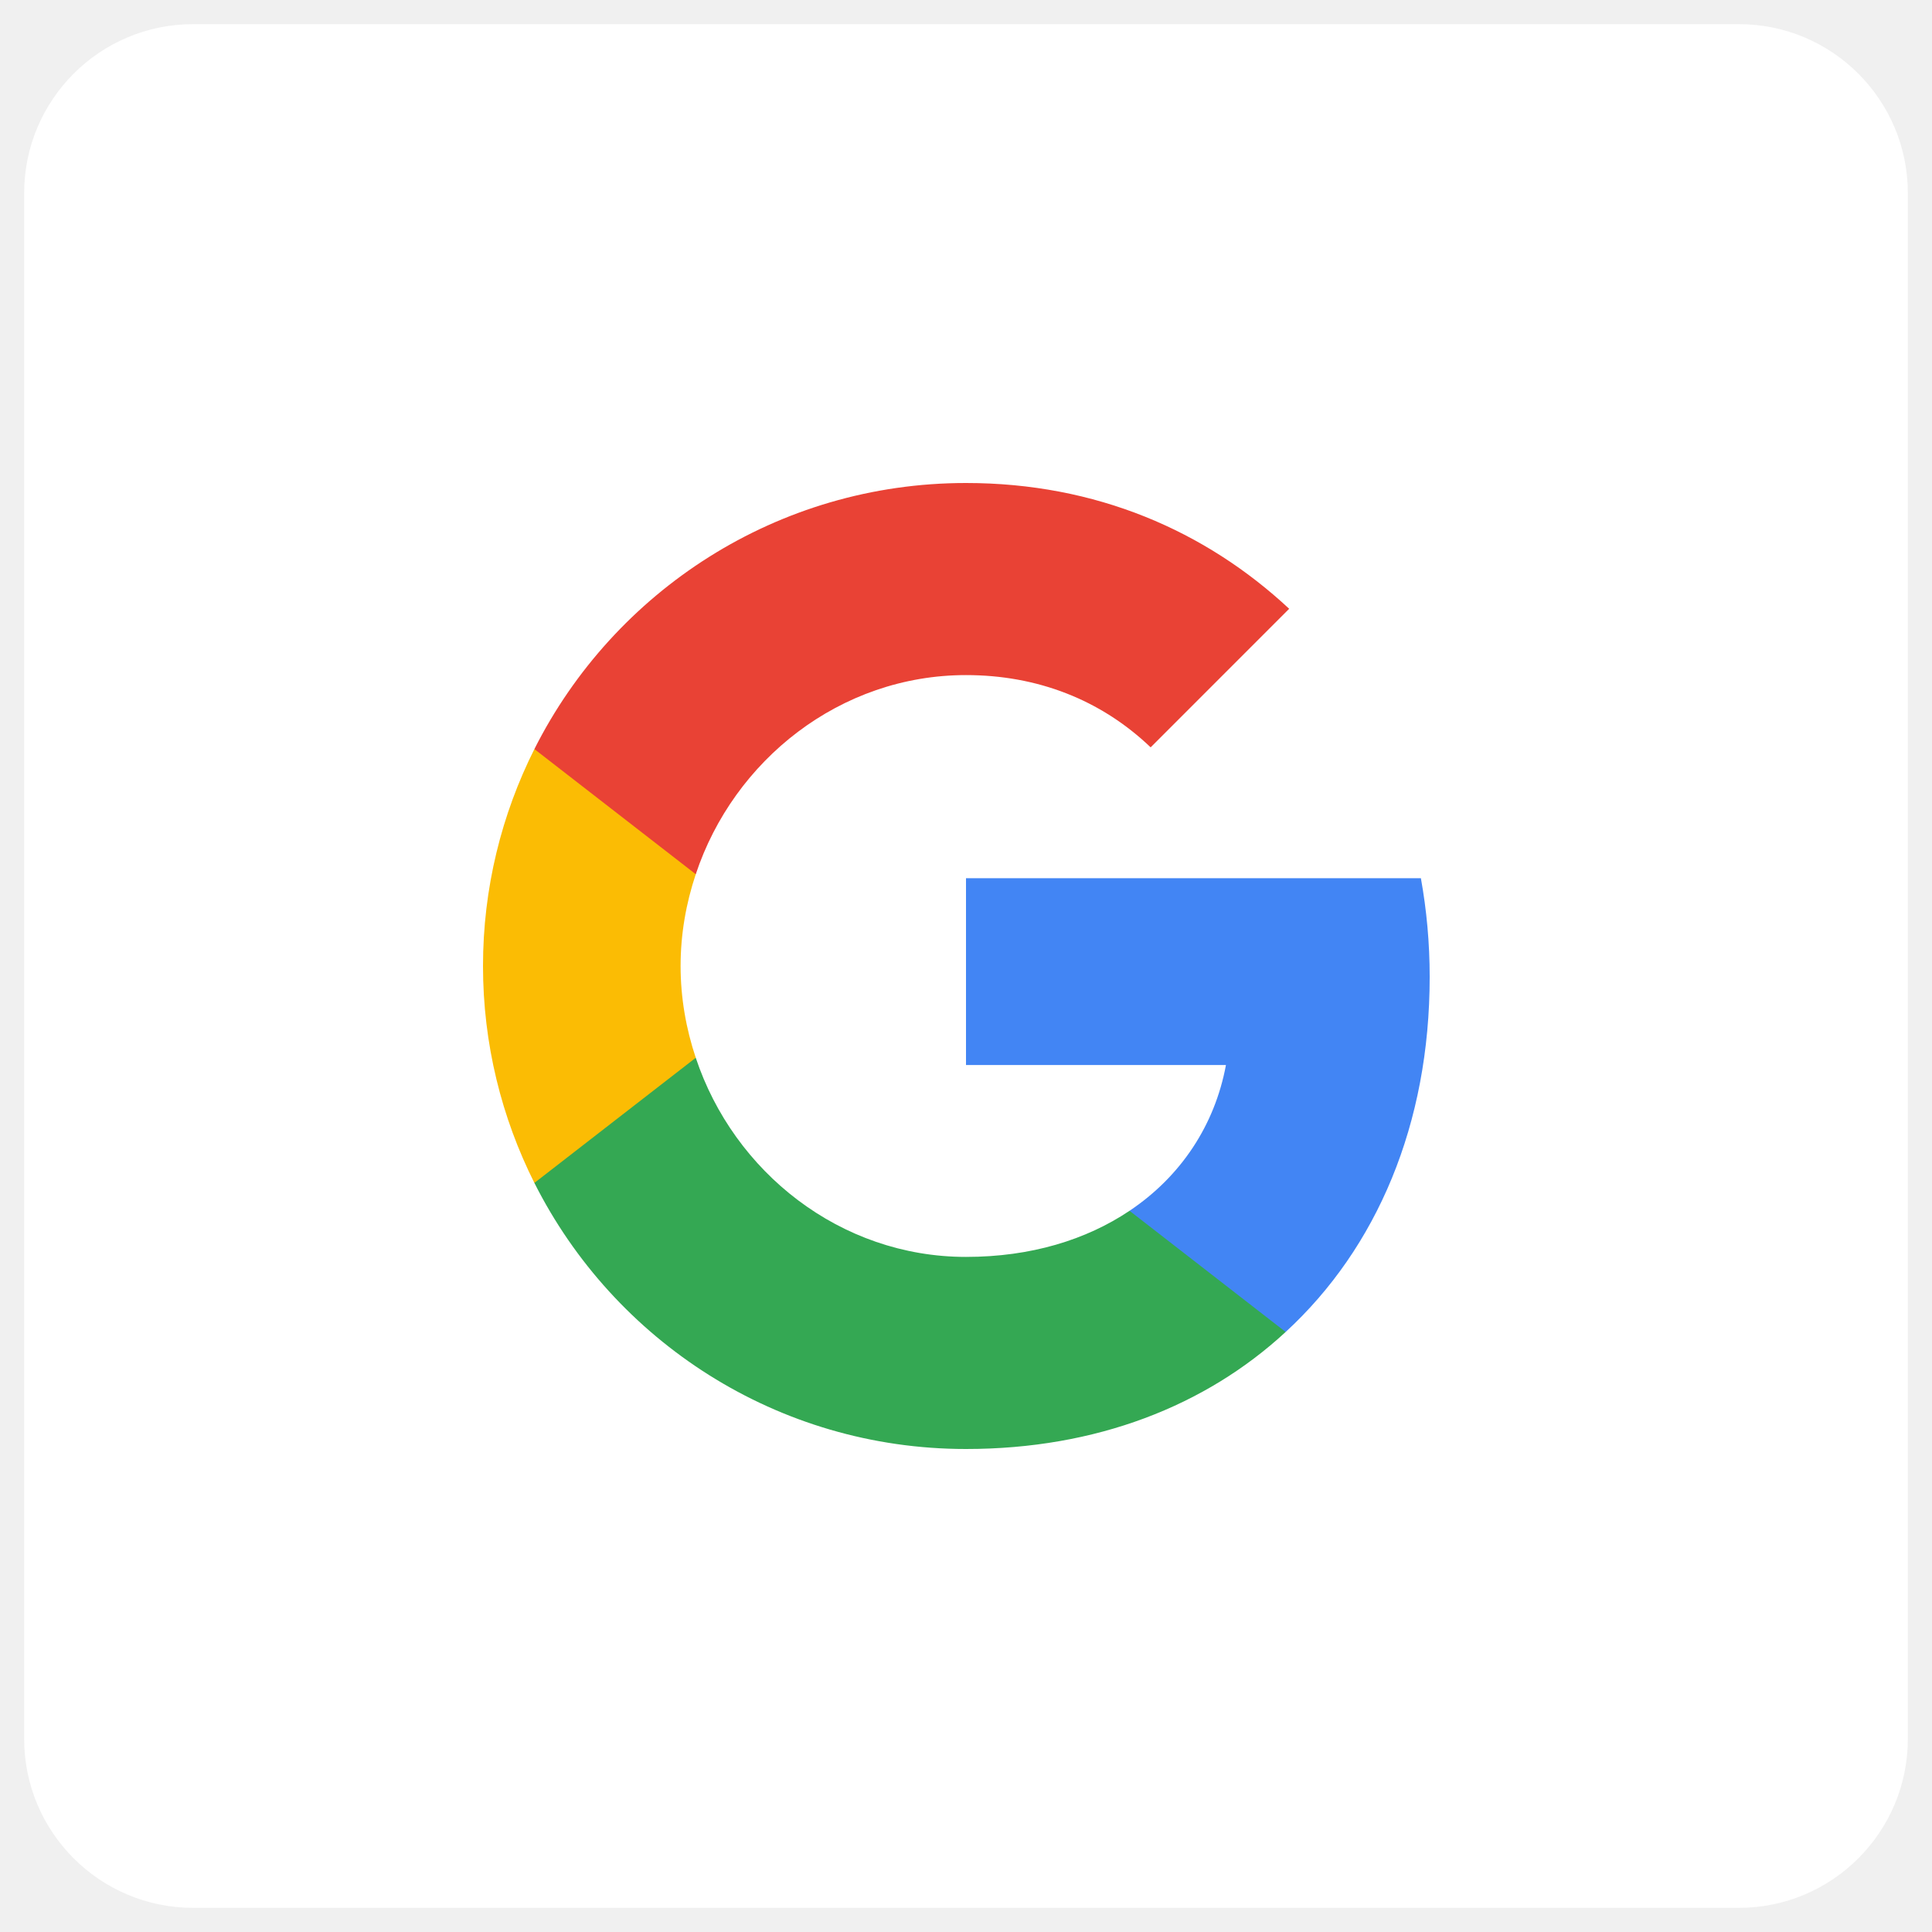
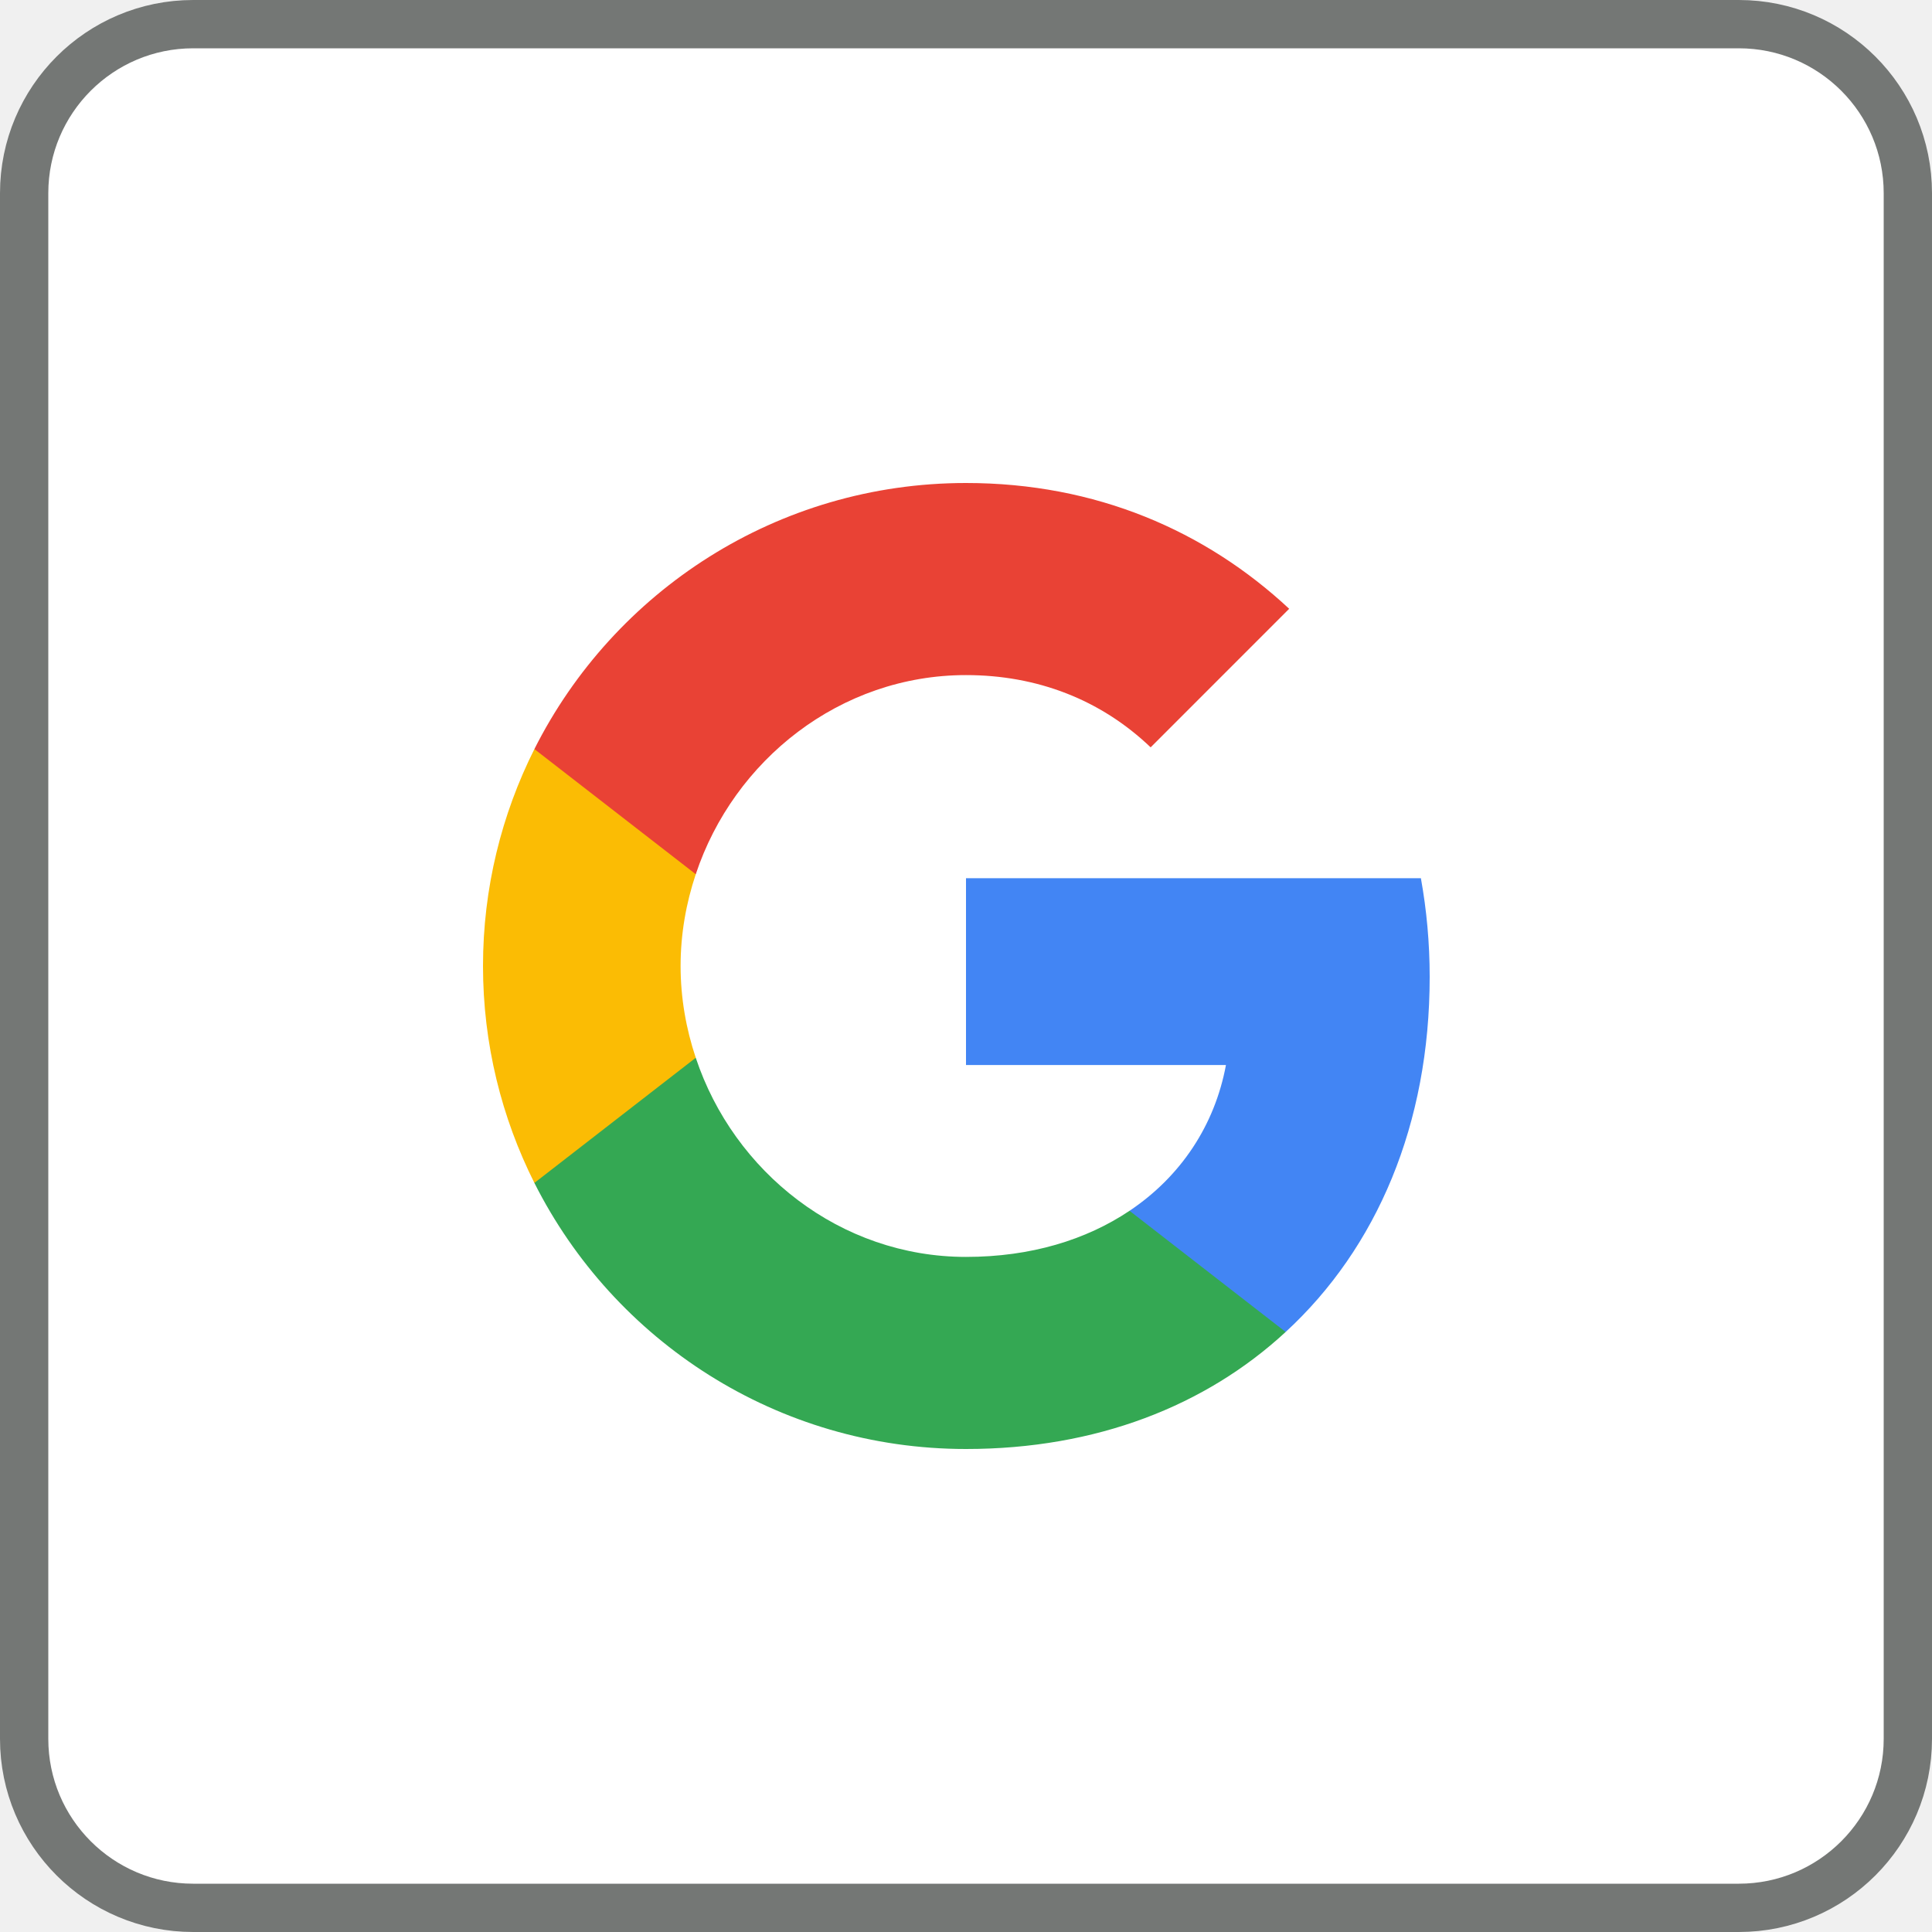
<svg xmlns="http://www.w3.org/2000/svg" width="40" height="40" viewBox="0 0 40 40" fill="none">
  <rect x="0.5" y="0.5" width="39" height="39" rx="3.5" fill="white" />
  <g clip-path="url(#clip0_710_6223)">
    <path d="M29.6 20.227C29.6 19.518 29.536 18.836 29.418 18.182H20V22.05H25.382C25.15 23.3 24.445 24.359 23.386 25.068V27.577H26.618C28.509 25.836 29.6 23.273 29.6 20.227Z" fill="#4285F4" />
    <path d="M20 30C22.7 30 24.964 29.105 26.618 27.577L23.386 25.068C22.491 25.668 21.345 26.023 20 26.023C17.395 26.023 15.191 24.264 14.405 21.9H11.064V24.491C12.709 27.759 16.091 30 20 30Z" fill="#34A853" />
    <path d="M14.405 21.9C14.204 21.3 14.091 20.659 14.091 20C14.091 19.341 14.204 18.7 14.405 18.1V15.509H11.064C10.386 16.859 10 18.386 10 20C10 21.614 10.386 23.141 11.064 24.491L14.405 21.9Z" fill="#FBBC04" />
    <path d="M20 13.977C21.468 13.977 22.786 14.482 23.823 15.473L26.691 12.604C24.959 10.991 22.695 10 20 10C16.091 10 12.709 12.241 11.064 15.509L14.405 18.1C15.191 15.736 17.395 13.977 20 13.977Z" fill="#E94235" />
  </g>
-   <rect x="0.5" y="0.5" width="39" height="39" rx="3.5" />
+   <rect x="0.5" y="0.5" width="39" height="39" rx="3.5" stroke="#747775" />
  <defs>
    <clipPath id="clip0_710_6223">
      <rect width="20" height="20" fill="white" transform="translate(10 10)" />
    </clipPath>
  </defs>
</svg>
